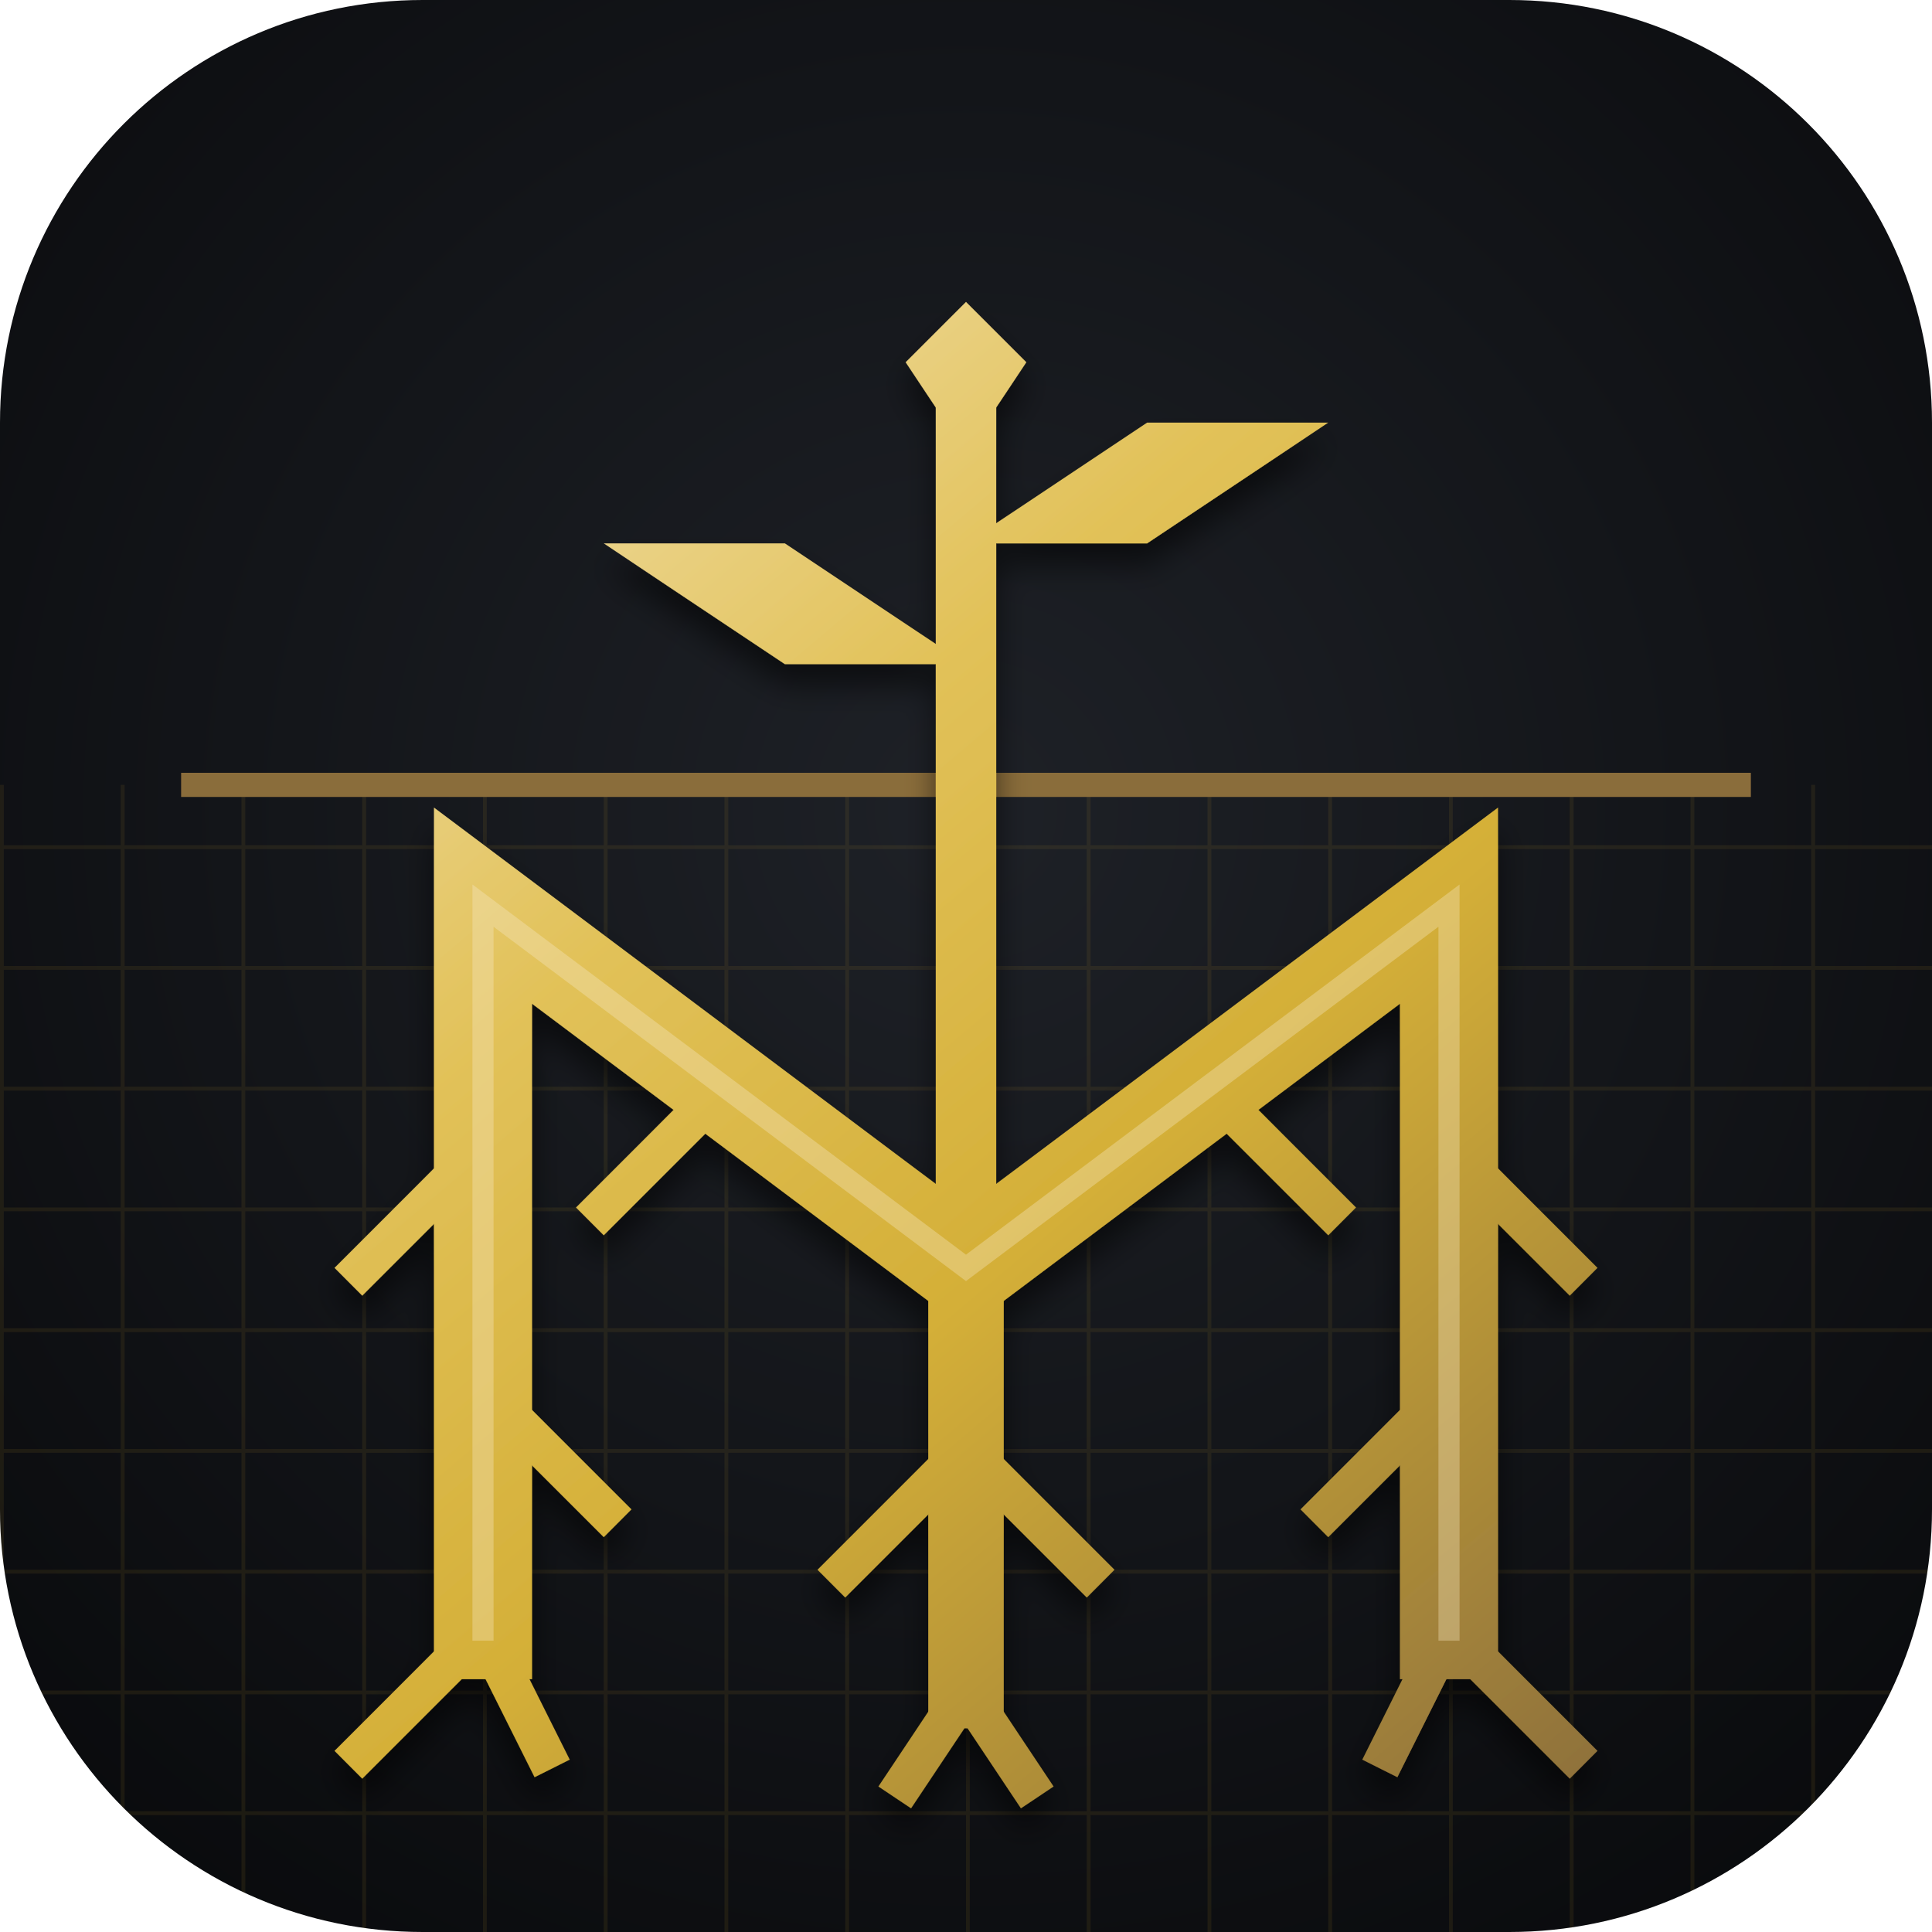
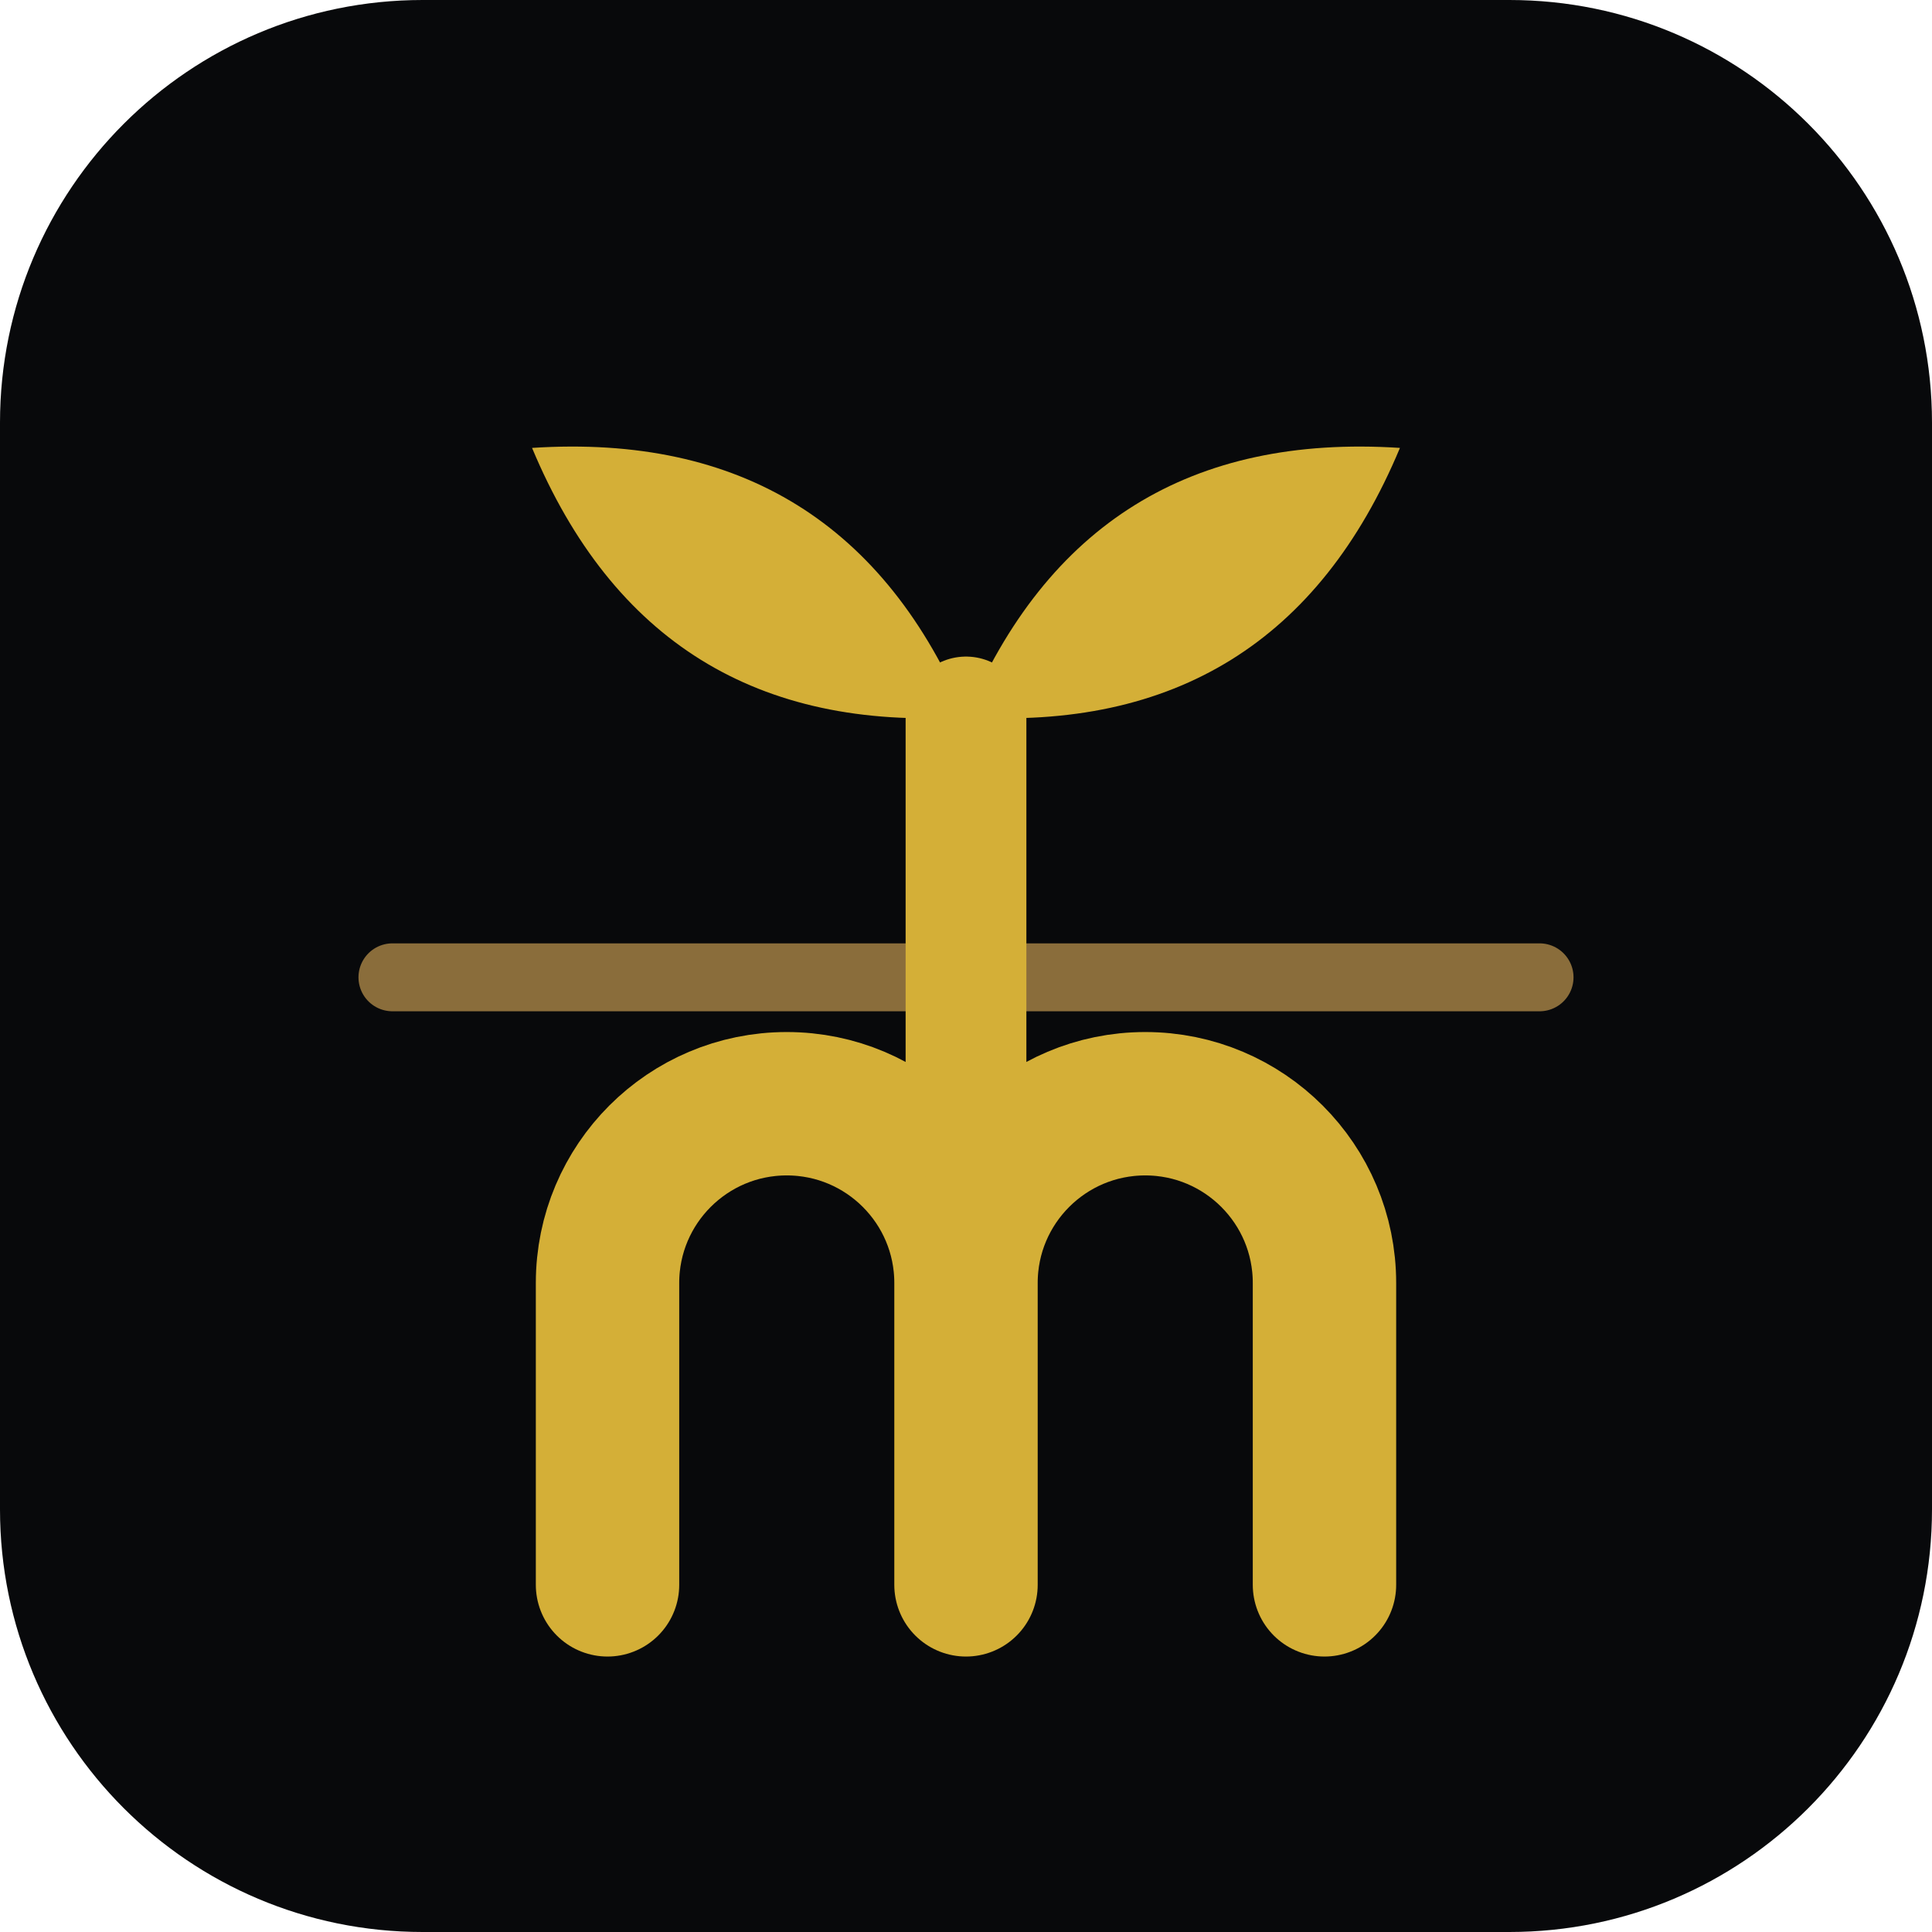
- <svg xmlns="http://www.w3.org/2000/svg" viewBox="0 0 128 128" fill="none">
-   <defs>
-     <linearGradient id="mb-gold" gradientUnits="userSpaceOnUse" x1="20" y1="16" x2="108" y2="120">
-       <stop offset="0" stop-color="#F6E9C6" />
-       <stop offset="0.35" stop-color="#E2C25A" />
-       <stop offset="0.6" stop-color="#D4AF37" />
-       <stop offset="1" stop-color="#8A6D3B" />
-     </linearGradient>
-     <radialGradient id="mb-ground" cx="0.5" cy="0.42" r="0.75">
-       <stop offset="0" stop-color="#1E2127" />
-       <stop offset="1" stop-color="#08090B" />
-     </radialGradient>
-     <pattern id="mb-grid" width="8" height="8" patternUnits="userSpaceOnUse">
-       <path d="M8 0 H0 V8" stroke="#D4AF37" stroke-opacity="0.09" stroke-width="0.5" />
-     </pattern>
-     <filter id="mb-shadow" x="-20%" y="-20%" width="140%" height="140%">
-       <feDropShadow dx="0" dy="1.4" stdDeviation="1" flood-color="#000" flood-opacity="0.55" />
-     </filter>
-     <clipPath id="mb-tile">
-       <rect width="128" height="128" rx="28" />
-     </clipPath>
-   </defs>
-   <g clip-path="url(#mb-tile)">
-     <rect width="128" height="128" fill="url(#mb-ground)" />
-     <rect y="52" width="128" height="76" fill="url(#mb-grid)" />
-   </g>
-   <path d="M12 52 H116" stroke="#8A6D3B" stroke-width="1.6" />
-   <g filter="url(#mb-shadow)" stroke-linejoin="miter" stroke-linecap="square">
-     <path d="M32 108 V60 L64 84 L96 60 V108" stroke="url(#mb-gold)" stroke-width="6.5" />
-     <path d="M64 84 V112" stroke="url(#mb-gold)" stroke-width="5" />
-     <path d="M64 84 V28" stroke="url(#mb-gold)" stroke-width="4" />
-     <path d="M32 76 L24 84 M32 92 L40 100 M32 108 L24 116 M32 108 L36 116 M96 76 L104 84 M96 92 L88 100 M96 108 L104 116 M96 108 L92 116 M64 96 L56 104 M64 96 L72 104 M64 112 L60 118 M64 112 L68 118 M48 72 L40 80 M80 72 L88 80" stroke="url(#mb-gold)" stroke-width="2.6" />
-     <path d="M64 44 L52 36 L40 36 L52 44 Z" fill="url(#mb-gold)" />
-     <path d="M64 36 L76 28 L88 28 L76 36 Z" fill="url(#mb-gold)" />
-     <path d="M64 20 L68 24 L64 30 L60 24 Z" fill="url(#mb-gold)" />
-     <path d="M32 108 V60 L64 84 L96 60 V108" stroke="#F6E9C6" stroke-opacity="0.35" stroke-width="1.4" />
-   </g>
+ <svg xmlns="http://www.w3.org/2000/svg" viewBox="0 0 1024 1024" fill="none">
+   <rect width="1024" height="1024" rx="224" fill="#08090B" />
+   <path d="M208 518 H816" stroke="#8A6D3B" stroke-width="36" stroke-linecap="round" />
+   <path d="M322 840 V680 A95 95 0 0 1 512 680 A95 95 0 0 1 702 680 V840 M512 680 V840" stroke="#D4AF37" stroke-width="76" stroke-linecap="round" />
+   <path d="M512 600 V380" stroke="#D4AF37" stroke-width="64" stroke-linecap="round" />
+   <path d="M512 380 Q447.9 226.6 282 237.4 Q346.1 390.8 512 380 Z" fill="#D4AF37" />
+   <path d="M512 380 Q576.1 226.6 742 237.4 Q677.9 390.8 512 380 Z" fill="#D4AF37" />
</svg>
